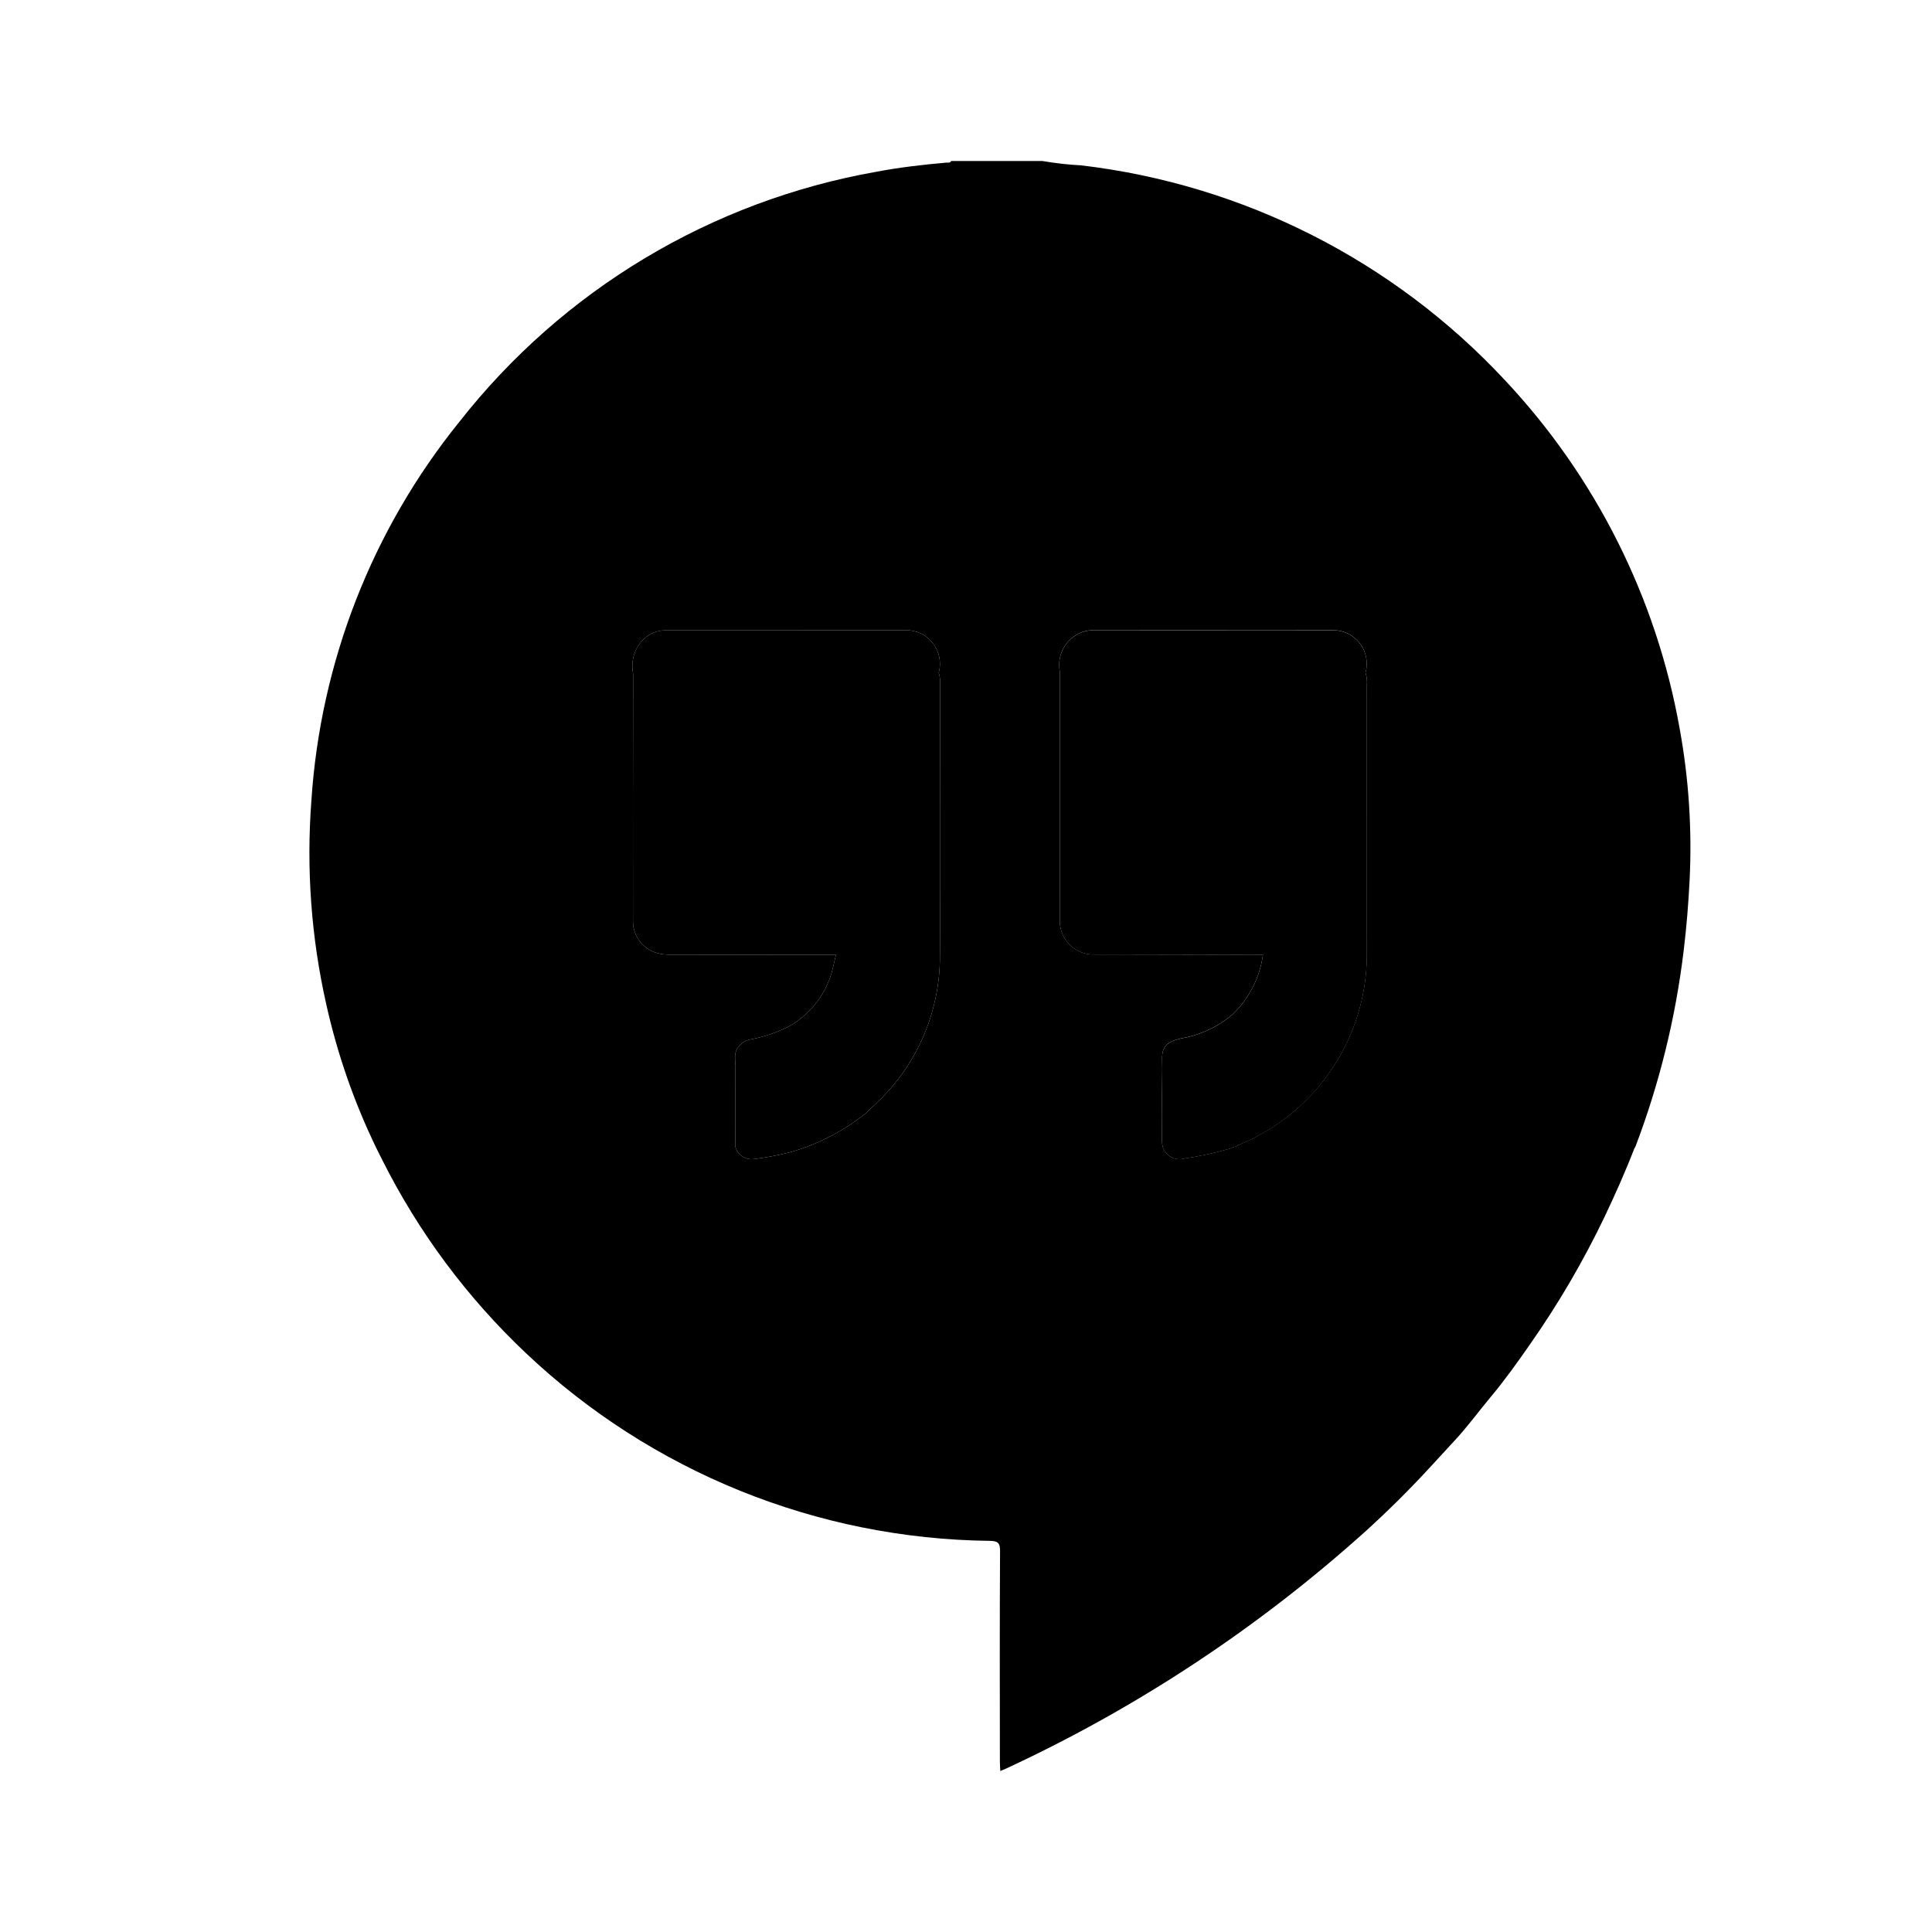
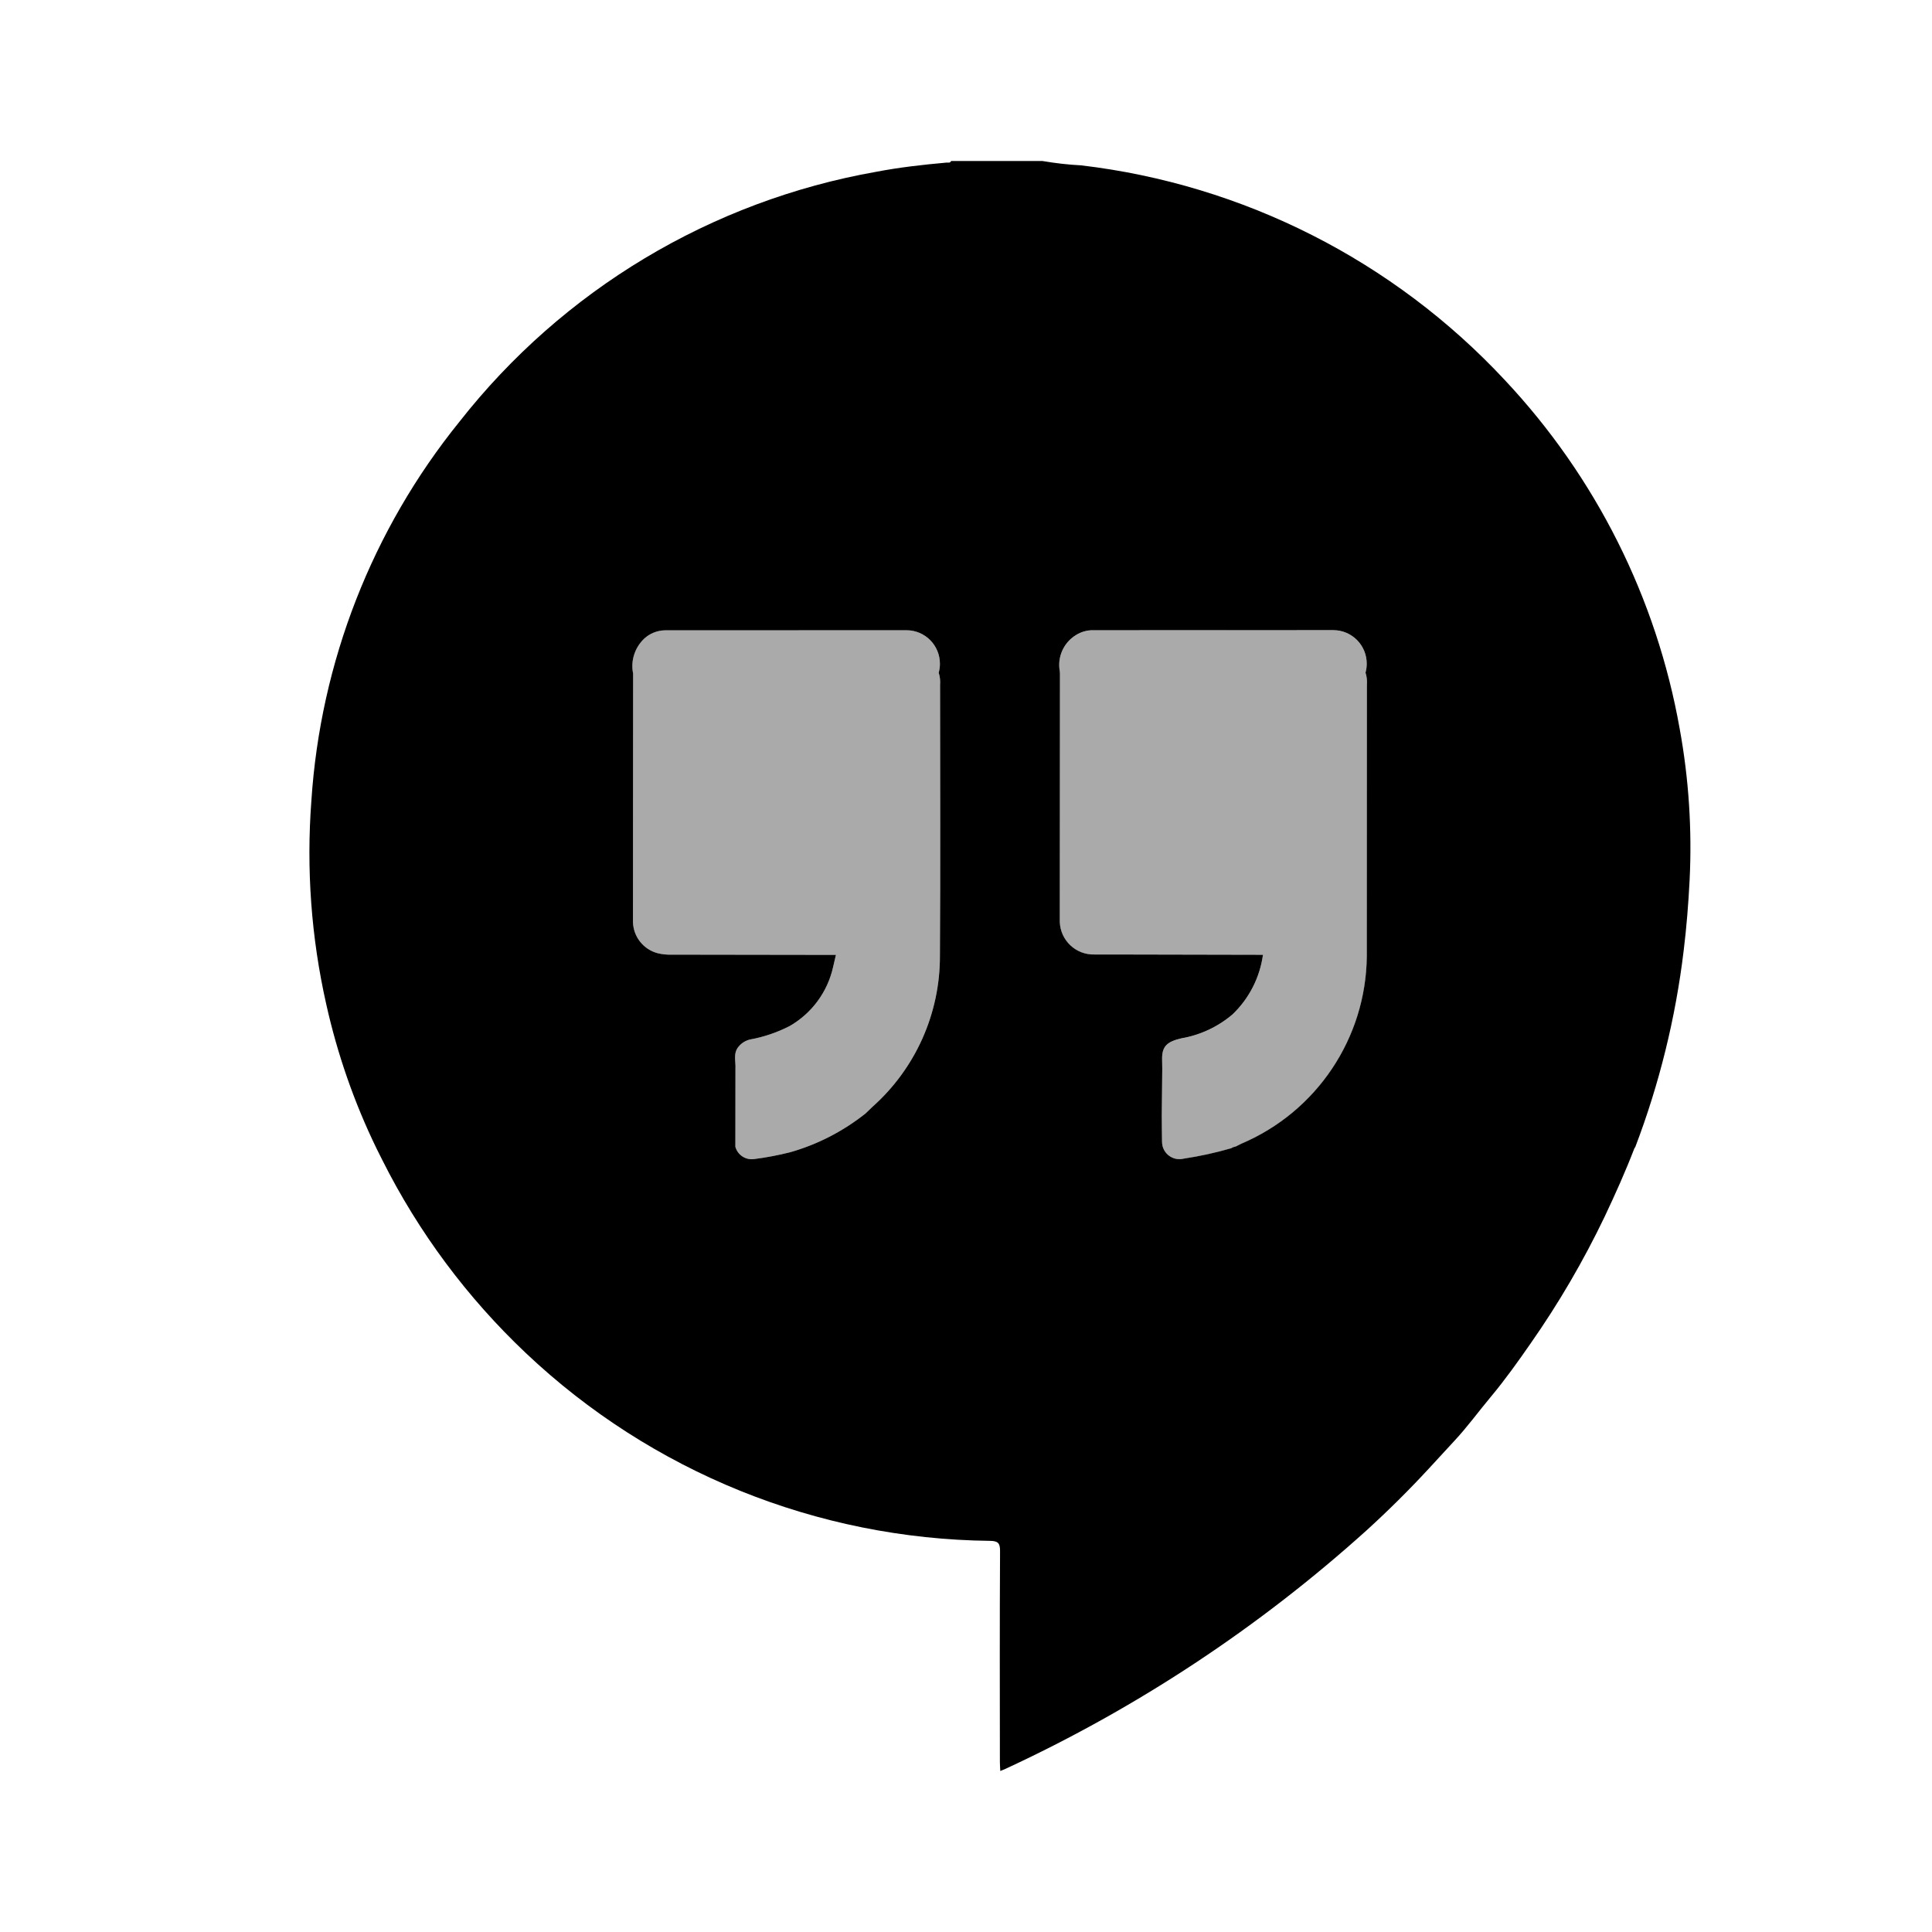
<svg xmlns="http://www.w3.org/2000/svg" enable-background="new 0 0 24 24" viewBox="0 0 24 24">
-   <path class="uim-tertiary" d="M9.818,14.313c-0.147,0.037-0.297,0.066-0.448,0.085c-0.106,0.016-0.206-0.049-0.235-0.152l0.001-0.968c0.006-0.095-0.033-0.197,0.043-0.281c0.036-0.042,0.084-0.071,0.138-0.084c0.172-0.031,0.339-0.088,0.494-0.168c0.274-0.158,0.469-0.423,0.538-0.732c0.012-0.05,0.024-0.101,0.035-0.151c-0.681-0.001-1.361-0.002-2.041-0.003c-0.059,0.002-0.117-0.004-0.174-0.018c-0.176-0.047-0.3-0.203-0.306-0.385c-0.001-1.029-0.001-2.058,0.002-3.087c-0.033-0.16,0.019-0.325,0.138-0.436C8.074,7.868,8.165,7.832,8.26,7.83c1.001-0,2.001-0,3.002-0.001c0.23,0.001,0.415,0.188,0.414,0.418c-0,0.037-0.005,0.074-0.015,0.11c0.016,0.049,0.021,0.101,0.017,0.153c0,1.121,0.007,2.243-0.002,3.364c0.002,0.717-0.304,1.401-0.84,1.877c-0.028,0.026-0.056,0.054-0.084,0.081c-0.277,0.22-0.594,0.384-0.934,0.481L9.818,14.313z M15.354,14.242l-0.038,0.011L15.294,14.265c-0.193,0.056-0.39,0.099-0.589,0.129c-0.115,0.03-0.233-0.04-0.263-0.155c-0.005-0.02-0.007-0.041-0.007-0.062c-0.002-0.107-0.002-0.215-0.003-0.322l0.006-0.577c-0.001-0.042-0.002-0.085-0.002-0.127c0-0.148,0.057-0.21,0.241-0.252c0.234-0.04,0.453-0.143,0.634-0.297c0.206-0.197,0.339-0.458,0.378-0.74l-1.886-0.004c-0.068-0-0.137,0.001-0.205-0c-0.231,0.008-0.425-0.173-0.433-0.405c-0-0.012-0-0.023,0-0.035c0-1.016,0.001-2.032,0.002-3.049L13.165,8.34c-0.033-0.178,0.048-0.358,0.204-0.452c0.064-0.039,0.138-0.06,0.213-0.058c0.994-0.001,1.988-0.001,2.982-0.001c0.23,0.001,0.415,0.188,0.414,0.418c-0,0.037-0.005,0.074-0.015,0.11c0.016,0.049,0.021,0.101,0.017,0.153c0,1.123-0,2.246-0,3.37c-0.01,1.016-0.621,1.93-1.556,2.328C15.399,14.217,15.377,14.23,15.354,14.242z" />
-   <path class="uim-primary" d="M20.866,9.055v0c-0.288-1.625-1.043-3.131-2.173-4.334c-1.383-1.484-3.248-2.429-5.263-2.667C13.269,2.046,13.108,2.027,12.949,2H11.815c-0.012,0.029-0.039,0.018-0.059,0.02c-0.292,0.026-0.583,0.059-0.871,0.114C8.835,2.496,6.992,3.602,5.708,5.238C4.623,6.58,3.981,8.225,3.868,9.947c-0.064,0.847-0.002,1.7,0.185,2.529c0.138,0.619,0.347,1.22,0.624,1.79c0.024,0.049,0.049,0.097,0.073,0.146c0.45,0.897,1.054,1.708,1.783,2.397c1.559,1.475,3.617,2.308,5.763,2.332c0.1,0.001,0.128,0.026,0.127,0.128c-0.005,0.874-0.003,1.747-0.002,2.621c0,0.034,0.003,0.068,0.005,0.11c0.028-0.012,0.046-0.018,0.063-0.026c1.637-0.758,3.151-1.758,4.49-2.966c0.267-0.243,0.523-0.497,0.769-0.763c0.105-0.113,0.21-0.229,0.315-0.342c0.163-0.174,0.304-0.369,0.458-0.553c0.177-0.212,0.337-0.437,0.494-0.663c0.349-0.499,0.656-1.025,0.919-1.574c0.132-0.279,0.258-0.56,0.369-0.848c0.004-0.005,0.008-0.01,0.011-0.016c0.299-0.785,0.501-1.605,0.601-2.439c0.036-0.291,0.059-0.584,0.074-0.877C21.02,10.305,20.979,9.674,20.866,9.055z M11.676,11.874c0.002,0.717-0.304,1.401-0.84,1.877c-0.028,0.026-0.056,0.054-0.084,0.081c-0.277,0.22-0.594,0.384-0.934,0.481l0-0c-0.147,0.037-0.297,0.066-0.448,0.085c-0.106,0.016-0.206-0.049-0.235-0.152l0.001-0.968c0.006-0.095-0.033-0.197,0.043-0.281c0.036-0.042,0.084-0.071,0.138-0.084c0.172-0.031,0.339-0.088,0.494-0.168c0.274-0.158,0.469-0.423,0.538-0.732c0.012-0.05,0.024-0.101,0.035-0.151c-0.681-0.001-1.361-0.002-2.041-0.003c-0.059,0.002-0.117-0.004-0.174-0.018c-0.176-0.047-0.3-0.203-0.306-0.385C7.863,10.426,7.863,9.397,7.865,8.368C7.832,8.209,7.885,8.044,8.004,7.932C8.074,7.868,8.165,7.832,8.26,7.83c1.001-0,2.001-0,3.002-0.001c0.23,0.001,0.415,0.188,0.414,0.418c-0,0.037-0.005,0.074-0.015,0.11c0.016,0.049,0.021,0.101,0.017,0.153C11.678,9.632,11.684,10.753,11.676,11.874z M16.979,11.879c-0.01,1.016-0.621,1.93-1.557,2.328c-0.023,0.01-0.046,0.023-0.068,0.034l-0.038,0.011l-0.022,0.012c-0.193,0.056-0.39,0.099-0.589,0.129c-0.115,0.03-0.233-0.04-0.263-0.155c-0.005-0.02-0.007-0.041-0.007-0.062c-0.002-0.107-0.002-0.215-0.003-0.322l0.006-0.577c-0.001-0.042-0.002-0.085-0.002-0.127c0-0.148,0.057-0.21,0.241-0.252c0.234-0.04,0.453-0.143,0.634-0.297c0.206-0.197,0.339-0.458,0.378-0.74l-1.886-0.004c-0.068-0-0.137,0.001-0.205-0c-0.231,0.008-0.425-0.173-0.433-0.405c-0-0.012-0-0.023,0-0.035c0-1.016,0.001-2.032,0.002-3.049l-0.002-0.029c-0.033-0.178,0.048-0.358,0.204-0.452c0.064-0.039,0.138-0.06,0.213-0.058c0.994-0,1.988-0.001,2.982-0.001c0.23,0.001,0.415,0.188,0.414,0.418c-0,0.037-0.005,0.074-0.015,0.11c0.016,0.049,0.021,0.101,0.017,0.153C16.979,9.633,16.979,10.756,16.979,11.879z" />
+   <path fill="#aaa" d="M9.818,14.313c-0.147,0.037-0.297,0.066-0.448,0.085c-0.106,0.016-0.206-0.049-0.235-0.152l0.001-0.968c0.006-0.095-0.033-0.197,0.043-0.281c0.036-0.042,0.084-0.071,0.138-0.084c0.172-0.031,0.339-0.088,0.494-0.168c0.274-0.158,0.469-0.423,0.538-0.732c0.012-0.05,0.024-0.101,0.035-0.151c-0.681-0.001-1.361-0.002-2.041-0.003c-0.059,0.002-0.117-0.004-0.174-0.018c-0.176-0.047-0.3-0.203-0.306-0.385c-0.001-1.029-0.001-2.058,0.002-3.087c-0.033-0.16,0.019-0.325,0.138-0.436C8.074,7.868,8.165,7.832,8.26,7.83c1.001-0,2.001-0,3.002-0.001c0.23,0.001,0.415,0.188,0.414,0.418c-0,0.037-0.005,0.074-0.015,0.11c0.016,0.049,0.021,0.101,0.017,0.153c0,1.121,0.007,2.243-0.002,3.364c0.002,0.717-0.304,1.401-0.84,1.877c-0.028,0.026-0.056,0.054-0.084,0.081c-0.277,0.22-0.594,0.384-0.934,0.481L9.818,14.313z M15.354,14.242l-0.038,0.011L15.294,14.265c-0.193,0.056-0.39,0.099-0.589,0.129c-0.115,0.03-0.233-0.04-0.263-0.155c-0.005-0.02-0.007-0.041-0.007-0.062c-0.002-0.107-0.002-0.215-0.003-0.322l0.006-0.577c-0.001-0.042-0.002-0.085-0.002-0.127c0-0.148,0.057-0.21,0.241-0.252c0.234-0.04,0.453-0.143,0.634-0.297c0.206-0.197,0.339-0.458,0.378-0.74l-1.886-0.004c-0.068-0-0.137,0.001-0.205-0c-0.231,0.008-0.425-0.173-0.433-0.405c-0-0.012-0-0.023,0-0.035c0-1.016,0.001-2.032,0.002-3.049L13.165,8.34c-0.033-0.178,0.048-0.358,0.204-0.452c0.064-0.039,0.138-0.06,0.213-0.058c0.994-0.001,1.988-0.001,2.982-0.001c0.23,0.001,0.415,0.188,0.414,0.418c-0,0.037-0.005,0.074-0.015,0.11c0.016,0.049,0.021,0.101,0.017,0.153c0,1.123-0,2.246-0,3.37c-0.01,1.016-0.621,1.93-1.556,2.328C15.399,14.217,15.377,14.23,15.354,14.242z" />
+   <path fill="#000" d="M20.866,9.055v0c-0.288-1.625-1.043-3.131-2.173-4.334c-1.383-1.484-3.248-2.429-5.263-2.667C13.269,2.046,13.108,2.027,12.949,2H11.815c-0.012,0.029-0.039,0.018-0.059,0.02c-0.292,0.026-0.583,0.059-0.871,0.114C8.835,2.496,6.992,3.602,5.708,5.238C4.623,6.58,3.981,8.225,3.868,9.947c-0.064,0.847-0.002,1.7,0.185,2.529c0.138,0.619,0.347,1.22,0.624,1.79c0.024,0.049,0.049,0.097,0.073,0.146c0.45,0.897,1.054,1.708,1.783,2.397c1.559,1.475,3.617,2.308,5.763,2.332c0.1,0.001,0.128,0.026,0.127,0.128c-0.005,0.874-0.003,1.747-0.002,2.621c0,0.034,0.003,0.068,0.005,0.11c0.028-0.012,0.046-0.018,0.063-0.026c1.637-0.758,3.151-1.758,4.49-2.966c0.267-0.243,0.523-0.497,0.769-0.763c0.105-0.113,0.21-0.229,0.315-0.342c0.163-0.174,0.304-0.369,0.458-0.553c0.177-0.212,0.337-0.437,0.494-0.663c0.349-0.499,0.656-1.025,0.919-1.574c0.132-0.279,0.258-0.56,0.369-0.848c0.004-0.005,0.008-0.01,0.011-0.016c0.299-0.785,0.501-1.605,0.601-2.439c0.036-0.291,0.059-0.584,0.074-0.877C21.02,10.305,20.979,9.674,20.866,9.055z M11.676,11.874c0.002,0.717-0.304,1.401-0.84,1.877c-0.028,0.026-0.056,0.054-0.084,0.081c-0.277,0.22-0.594,0.384-0.934,0.481l0-0c-0.147,0.037-0.297,0.066-0.448,0.085c-0.106,0.016-0.206-0.049-0.235-0.152l0.001-0.968c0.006-0.095-0.033-0.197,0.043-0.281c0.036-0.042,0.084-0.071,0.138-0.084c0.172-0.031,0.339-0.088,0.494-0.168c0.274-0.158,0.469-0.423,0.538-0.732c0.012-0.05,0.024-0.101,0.035-0.151c-0.681-0.001-1.361-0.002-2.041-0.003c-0.059,0.002-0.117-0.004-0.174-0.018c-0.176-0.047-0.3-0.203-0.306-0.385C7.863,10.426,7.863,9.397,7.865,8.368C7.832,8.209,7.885,8.044,8.004,7.932C8.074,7.868,8.165,7.832,8.26,7.83c1.001-0,2.001-0,3.002-0.001c0.23,0.001,0.415,0.188,0.414,0.418c-0,0.037-0.005,0.074-0.015,0.11c0.016,0.049,0.021,0.101,0.017,0.153C11.678,9.632,11.684,10.753,11.676,11.874z M16.979,11.879c-0.01,1.016-0.621,1.93-1.557,2.328c-0.023,0.01-0.046,0.023-0.068,0.034l-0.038,0.011l-0.022,0.012c-0.193,0.056-0.39,0.099-0.589,0.129c-0.115,0.03-0.233-0.04-0.263-0.155c-0.005-0.02-0.007-0.041-0.007-0.062c-0.002-0.107-0.002-0.215-0.003-0.322l0.006-0.577c-0.001-0.042-0.002-0.085-0.002-0.127c0-0.148,0.057-0.21,0.241-0.252c0.234-0.04,0.453-0.143,0.634-0.297c0.206-0.197,0.339-0.458,0.378-0.74l-1.886-0.004c-0.068-0-0.137,0.001-0.205-0c-0.231,0.008-0.425-0.173-0.433-0.405c-0-0.012-0-0.023,0-0.035c0-1.016,0.001-2.032,0.002-3.049l-0.002-0.029c-0.033-0.178,0.048-0.358,0.204-0.452c0.064-0.039,0.138-0.06,0.213-0.058c0.994-0,1.988-0.001,2.982-0.001c0.23,0.001,0.415,0.188,0.414,0.418c-0,0.037-0.005,0.074-0.015,0.11c0.016,0.049,0.021,0.101,0.017,0.153C16.979,9.633,16.979,10.756,16.979,11.879z" />
</svg>
